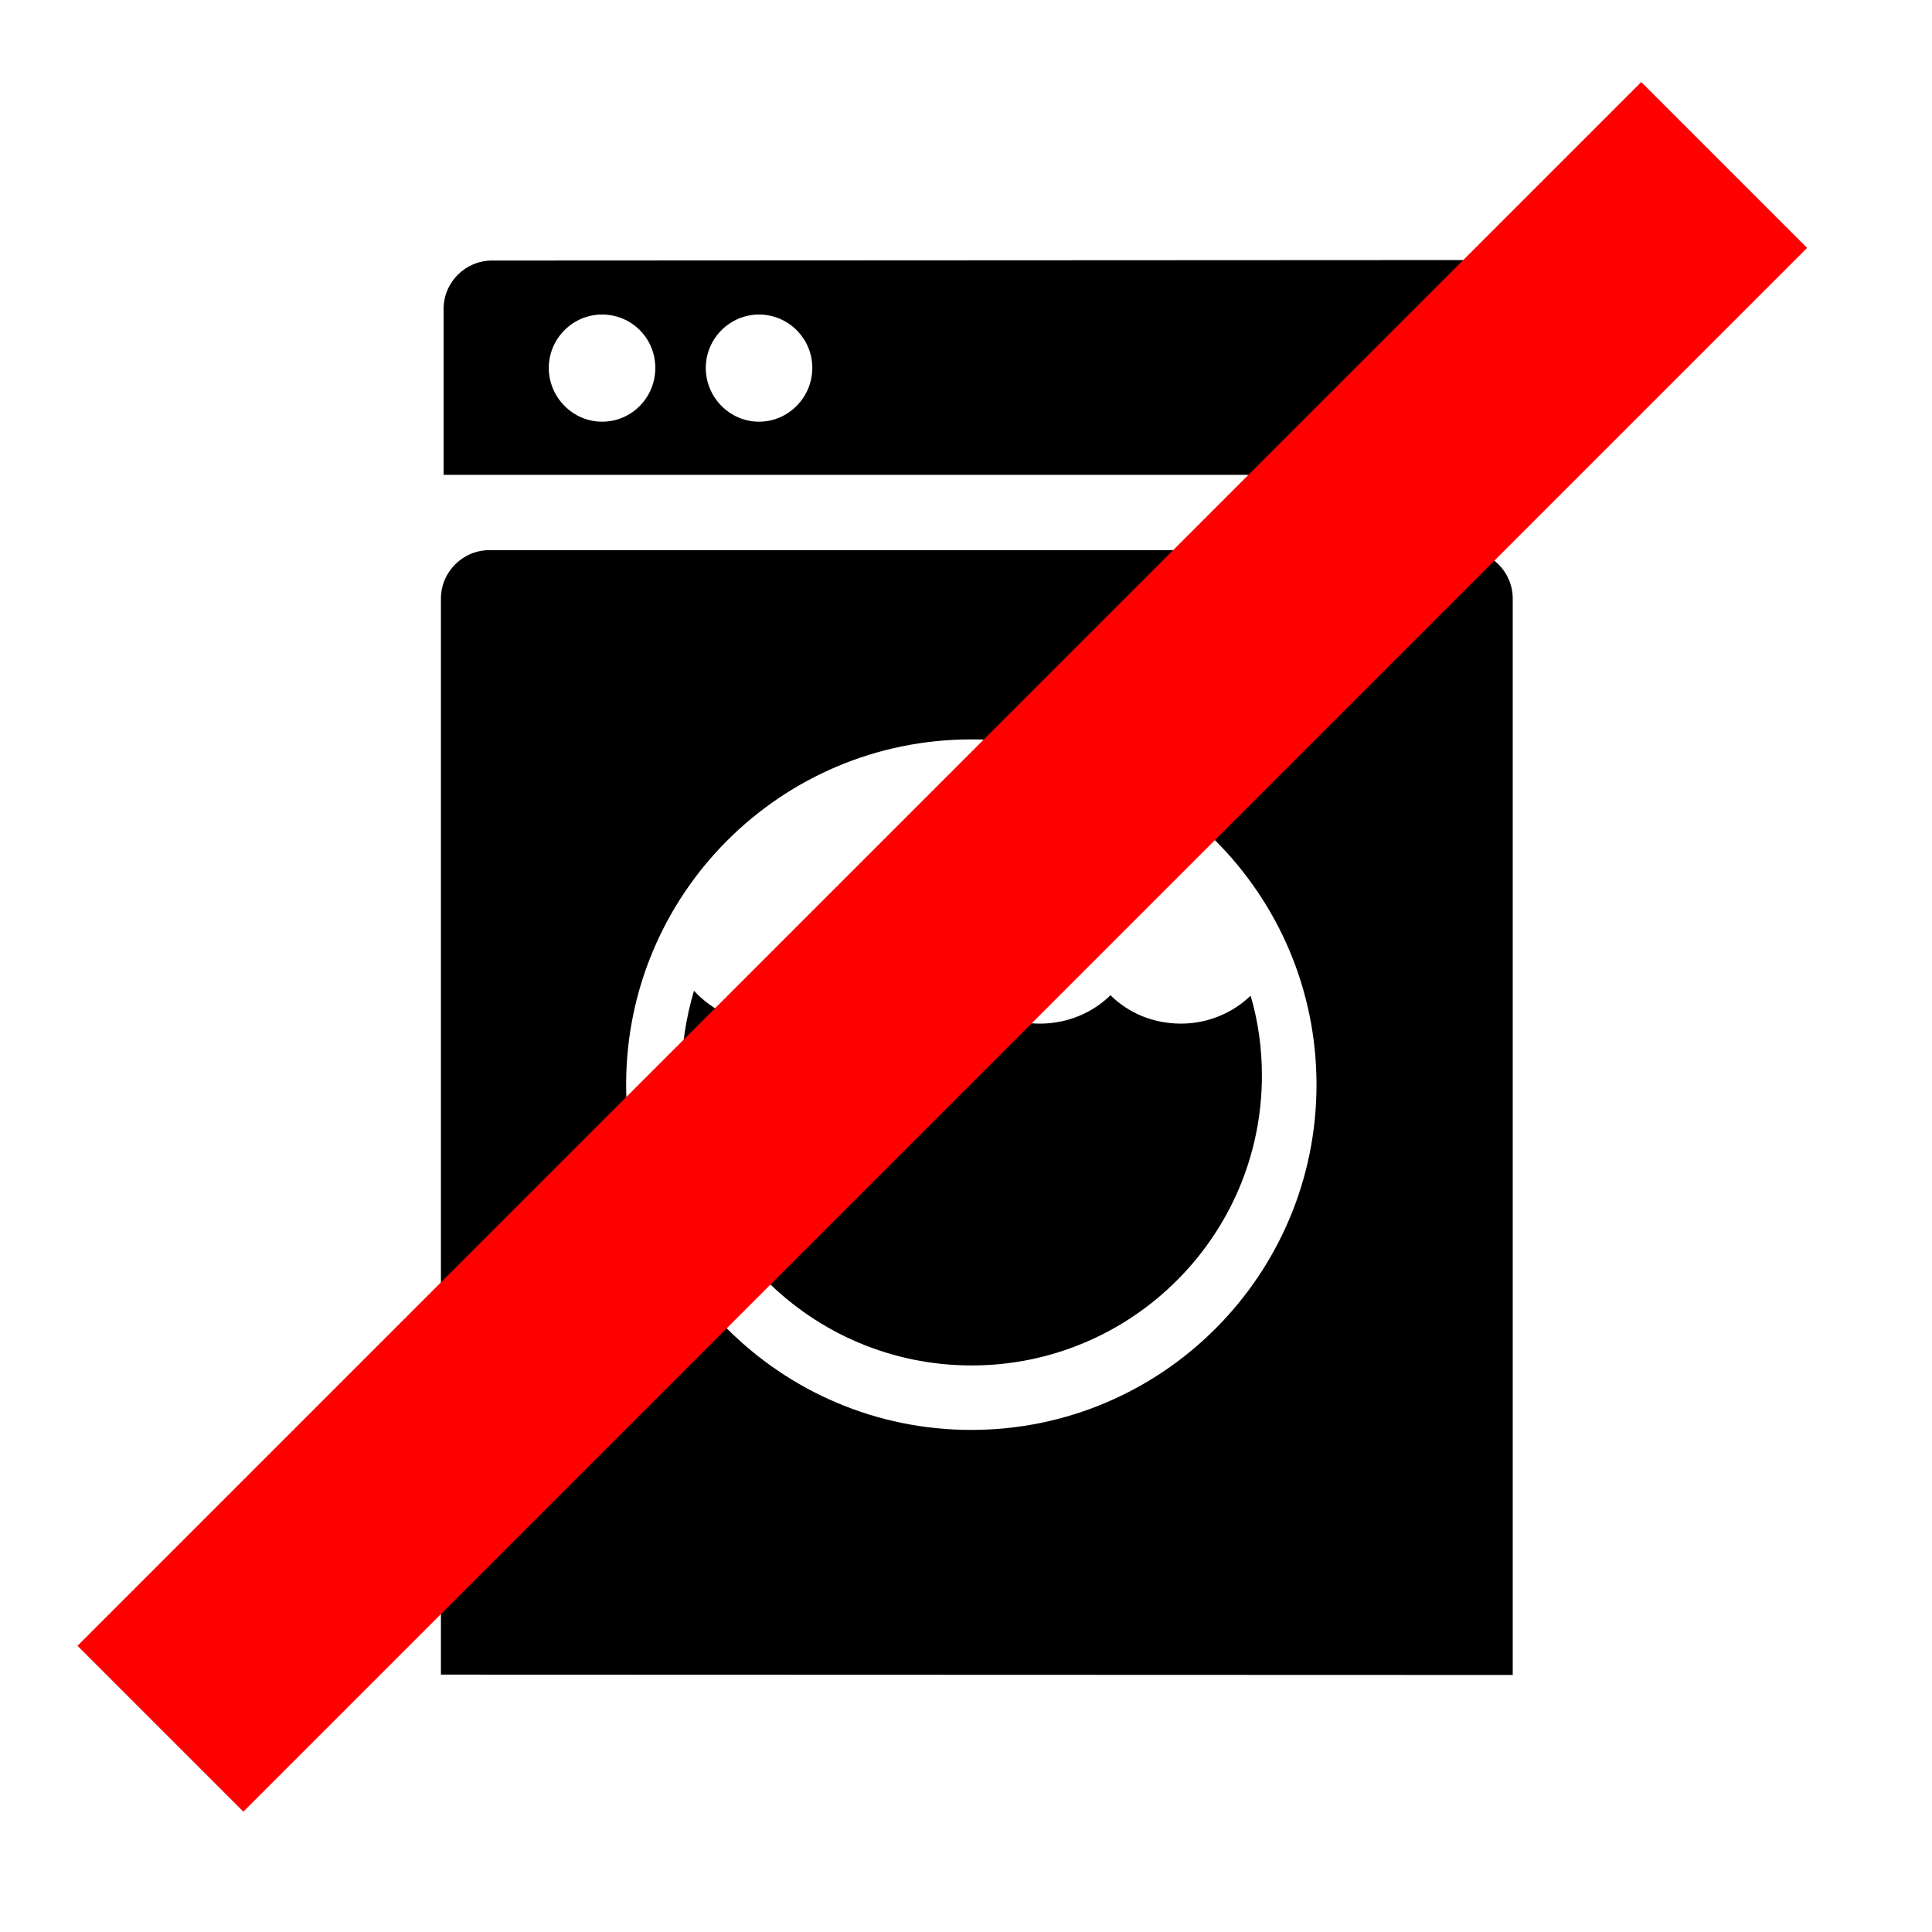
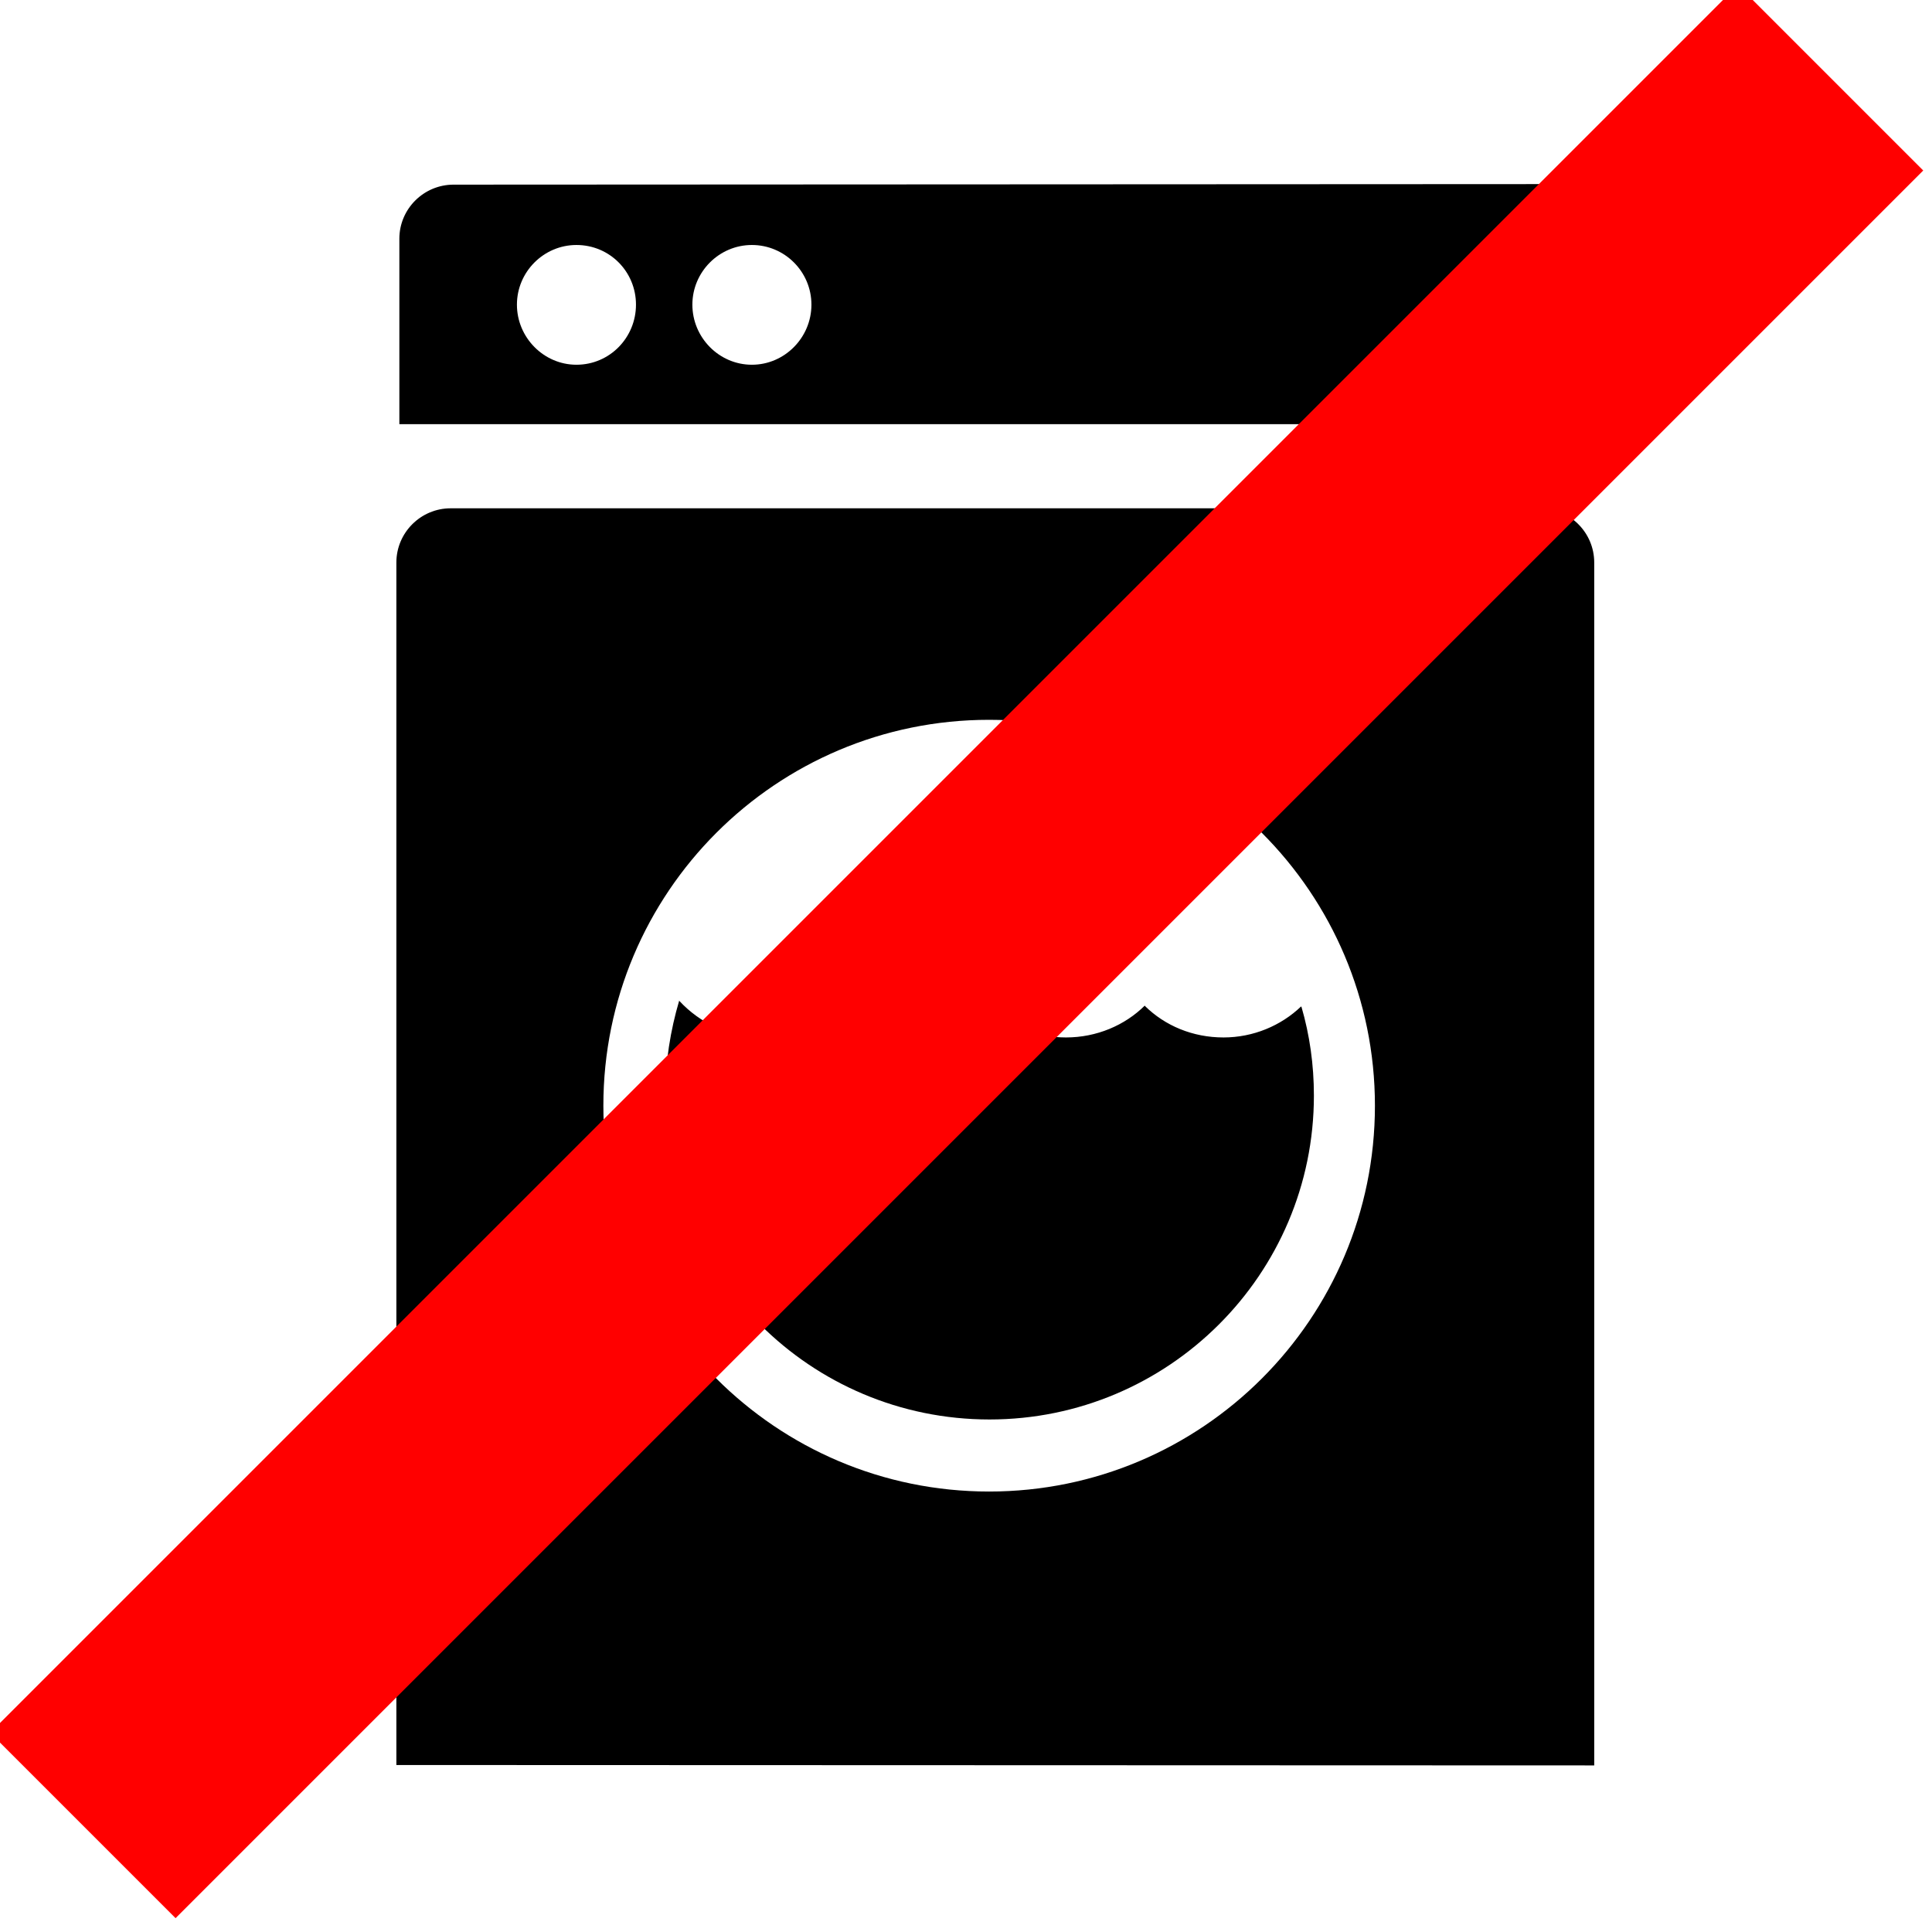
- <svg xmlns="http://www.w3.org/2000/svg" viewBox="-0.258 -0.548 123.547 123.539">
+ <svg xmlns="http://www.w3.org/2000/svg" viewBox="5.258 5.548 110.547 110.539">
  <path d="m93.523,16.082c1.734,0 3.125,1.398 3.125,3.102v10.633h-68.539v-10.61c0-1.703 1.391-3.094 3.102-3.094l62.312-.031zm-45.242,10.336c1.875,0 3.406-1.555 3.406-3.438s-1.531-3.414-3.406-3.414-3.406,1.539-3.406,3.414 1.523,3.438 3.406,3.438zm-10.039,0c1.906,0 3.406-1.555 3.406-3.438s-1.5-3.414-3.406-3.414c-1.875,0-3.406,1.539-3.406,3.414s1.531,3.438 3.406,3.438z" />
  <path d="m27.938 106.54v-68.805c0-1.711 1.398-3.102 3.102-3.102h62.336c1.711 0 3.102 1.391 3.102 3.102v68.828l-68.54-0.023zm33.914-15.648c12.188 0 22.078-9.891 22.078-22.078s-9.891-22.079-22.078-22.079c-12.195 0-22.07 9.891-22.07 22.078s9.874 22.079 22.07 22.079z" />
  <path d="m79.727,63.16c.469,1.609.711,3.305.711,5.078 0,10.234-8.328,18.531-18.562,18.531-10.25,0-18.555-8.297-18.555-18.531 0-1.906.297-3.734.805-5.453v.031c1.188,1.281 2.875,2.094 4.773,2.094 1.648,0 3.125-.594 4.273-1.617h-.023c1.156,1.023 2.664,1.617 4.297,1.617 1.695,0 3.25-.648 4.406-1.75v.023c1.148,1.079 2.687,1.727 4.398,1.727 1.758,0 3.375-.695 4.516-1.828v.023c1.148,1.133 2.734,1.805 4.5,1.805 1.703,0 3.289-.672 4.438-1.773l.023.023z" />
  <line x1="10" y1="110" x2="110" y2="10" stroke="red" stroke-width="15" />
</svg>
